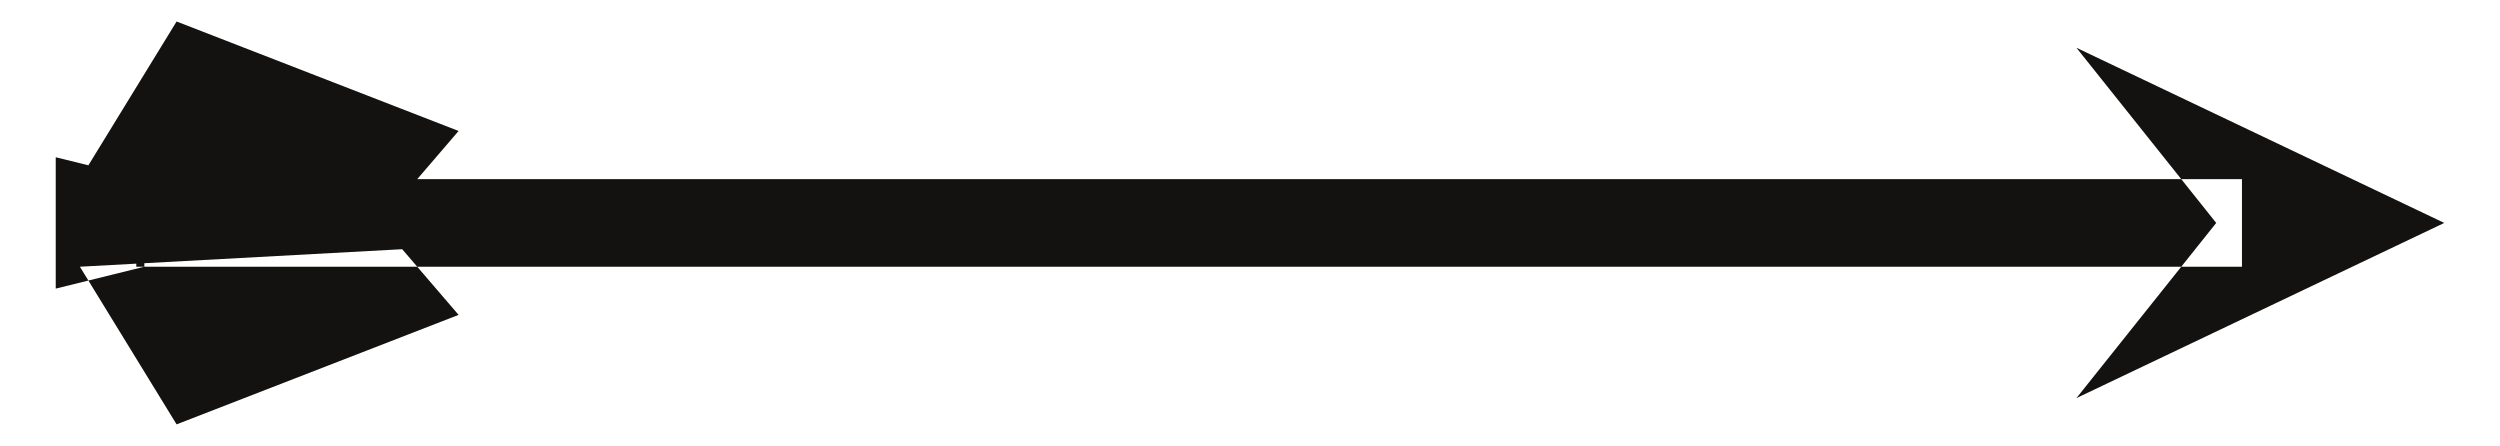
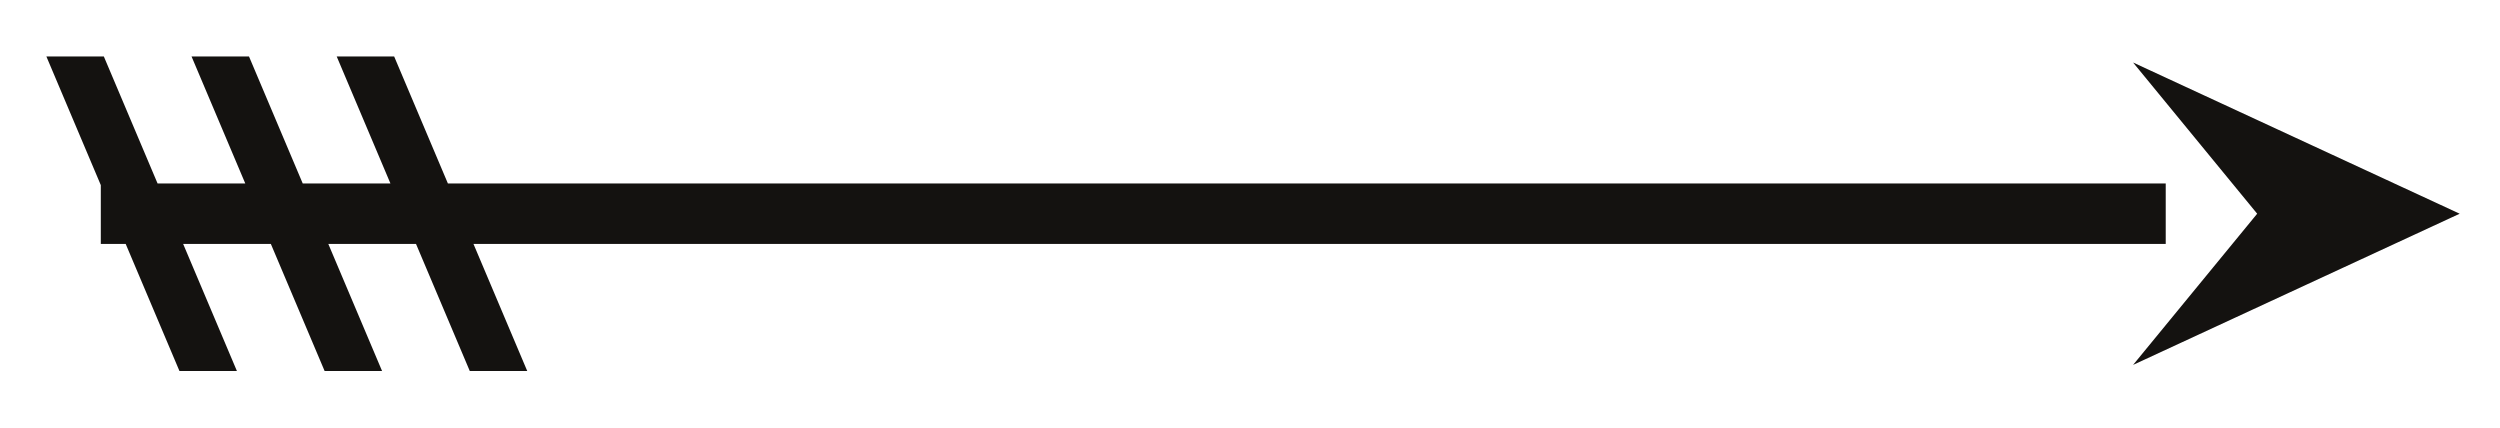
- <svg xmlns="http://www.w3.org/2000/svg" viewBox="-14.00 -16.00 628.00 112.00" width="628" height="112">
+ <svg xmlns="http://www.w3.org/2000/svg" viewBox="-10.00 -8.00 620.00 106.00" width="620" height="106">
  <g fill="#141210">
-     <path d="M 20.24 29.00 L 549.18 29.00 L 549.18 51.00 L 20.24 51.00 Z M 600.00 40.00 L 507.60 -4.00 L 542.71 40.00 L 507.60 84.00 Z M 0.00 23.50 L 22.26 29.00 L 22.26 51.00 L 0.00 56.50 Z M 6.07 29.00 L 30.36 -10.60 L 101.20 16.90 L 87.03 33.40 Z M 6.07 51.00 L 30.36 90.60 L 101.20 63.10 L 87.03 46.60 Z" />
+     <path d="M 15.00 37.50 L 527.10 37.50 L 527.10 52.50 L 15.00 52.50 Z M 600.00 45.00 L 519.00 7.50 L 549.78 45.00 L 519.00 82.50 Z M 1.50 6.00 L 15.75 6.00 L 48.75 84.00 L 34.50 84.00 Z M 37.50 6.00 L 51.75 6.00 L 84.75 84.00 L 70.50 84.00 Z M 73.50 6.00 L 87.75 6.00 L 120.75 84.00 L 106.50 84.00 Z" />
  </g>
</svg>
